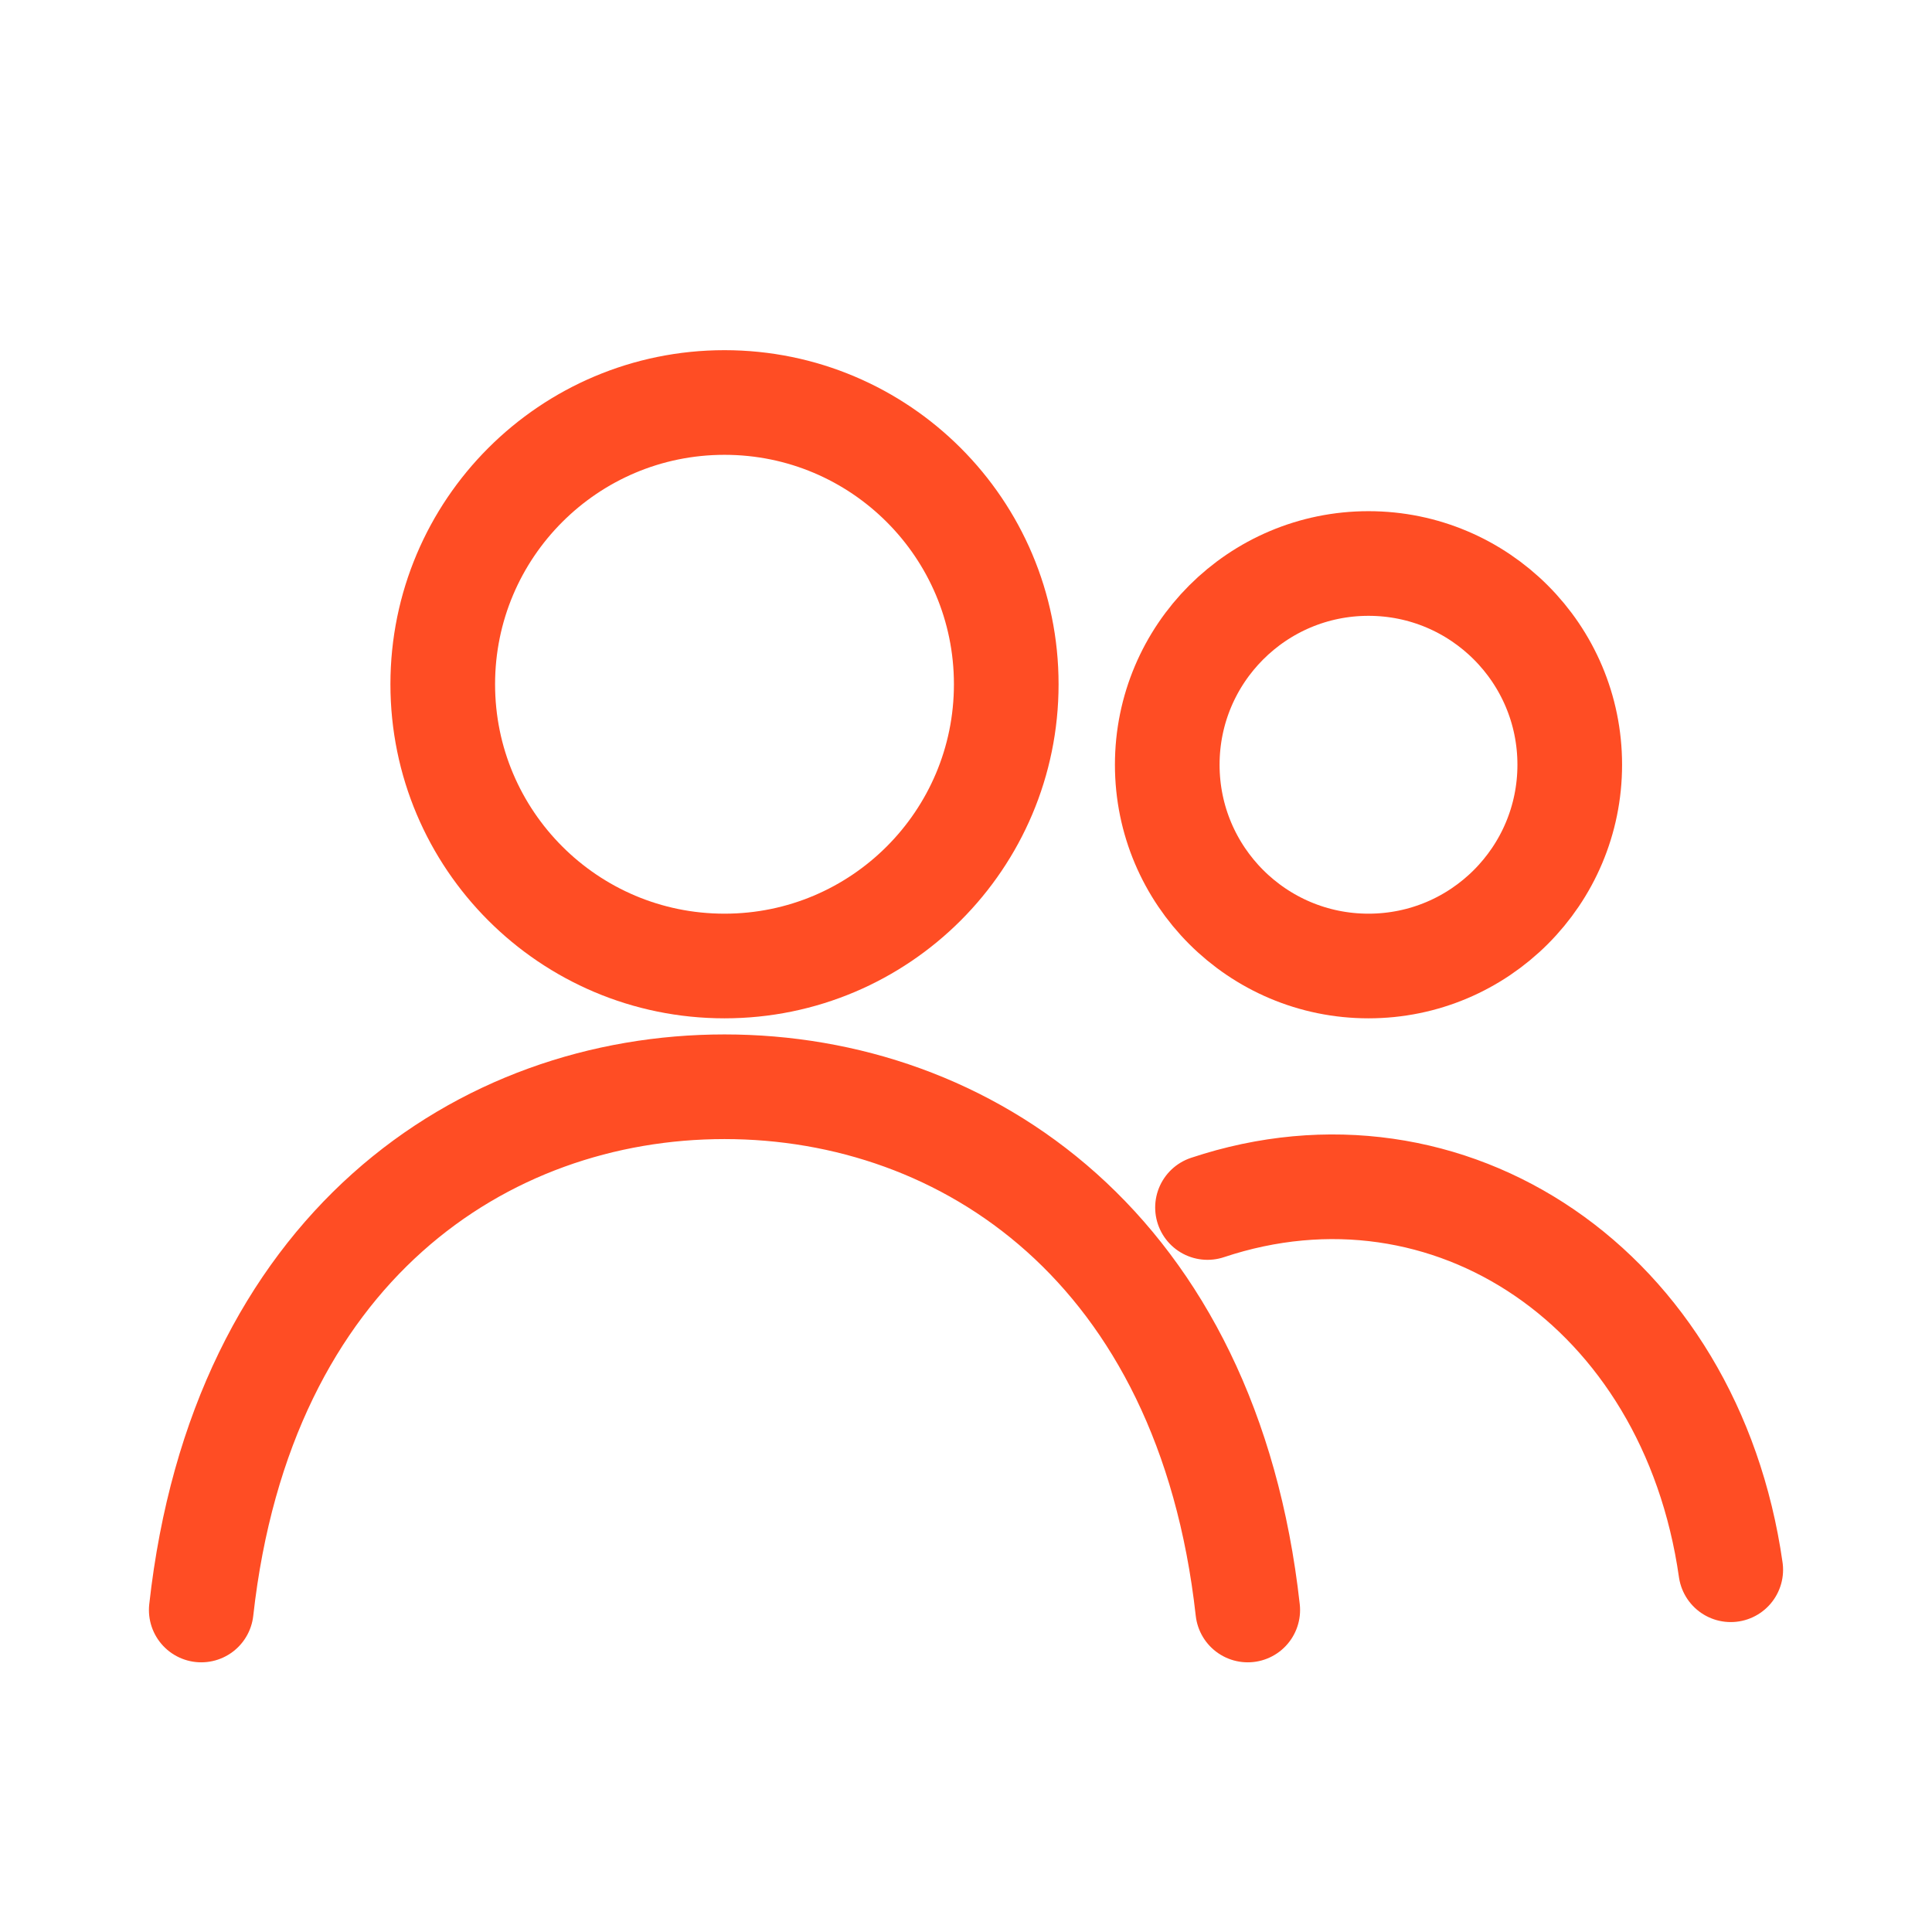
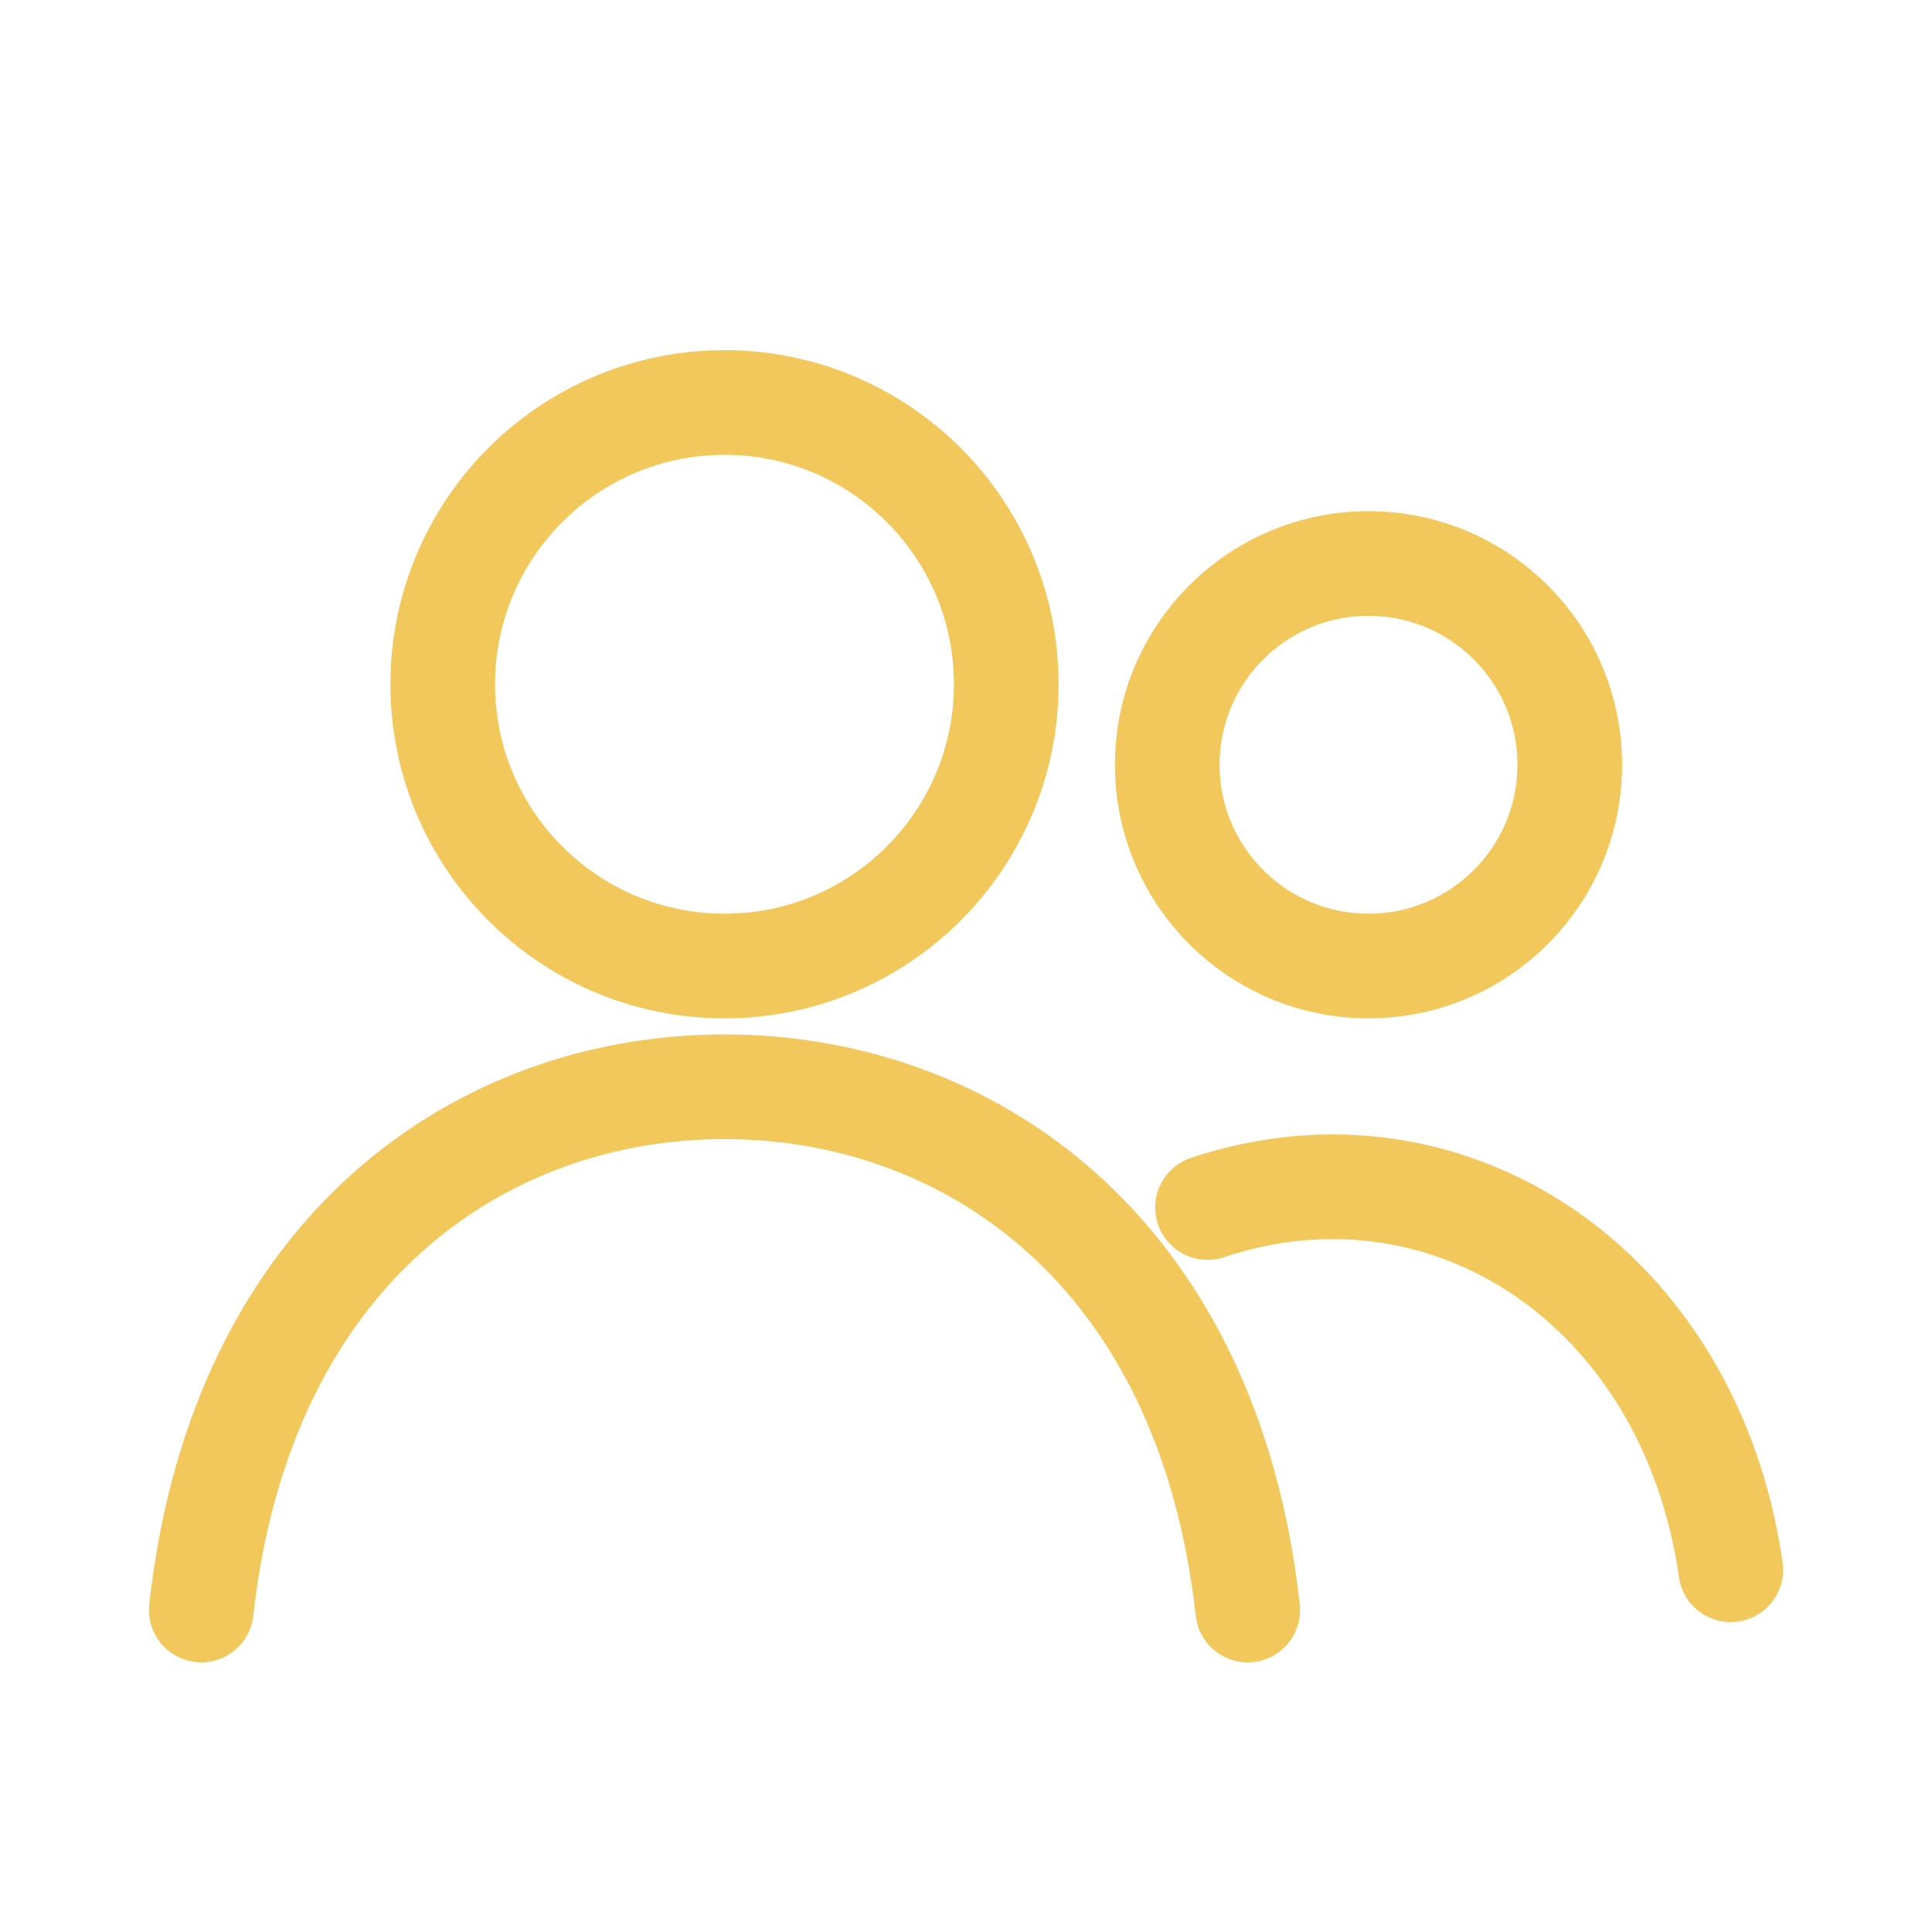
<svg xmlns="http://www.w3.org/2000/svg" width="48" height="48" viewBox="0 0 48 48">
  <defs />
-   <g fill="none" stroke="#FF4D24" stroke-width="2.6" stroke-linecap="round" stroke-linejoin="round">
+   <g fill="none" stroke="#F2C75C" stroke-width="2.6" stroke-linecap="round" stroke-linejoin="round">
    <circle cx="18" cy="17" r="7" />
    <circle cx="34" cy="19" r="5" />
    <path d="M5 40c1-9 7-13 13-13s12 4 13 13 M30 30c6-2 12 2 13 9" />
  </g>
</svg>
